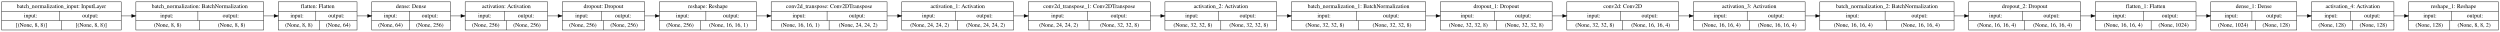
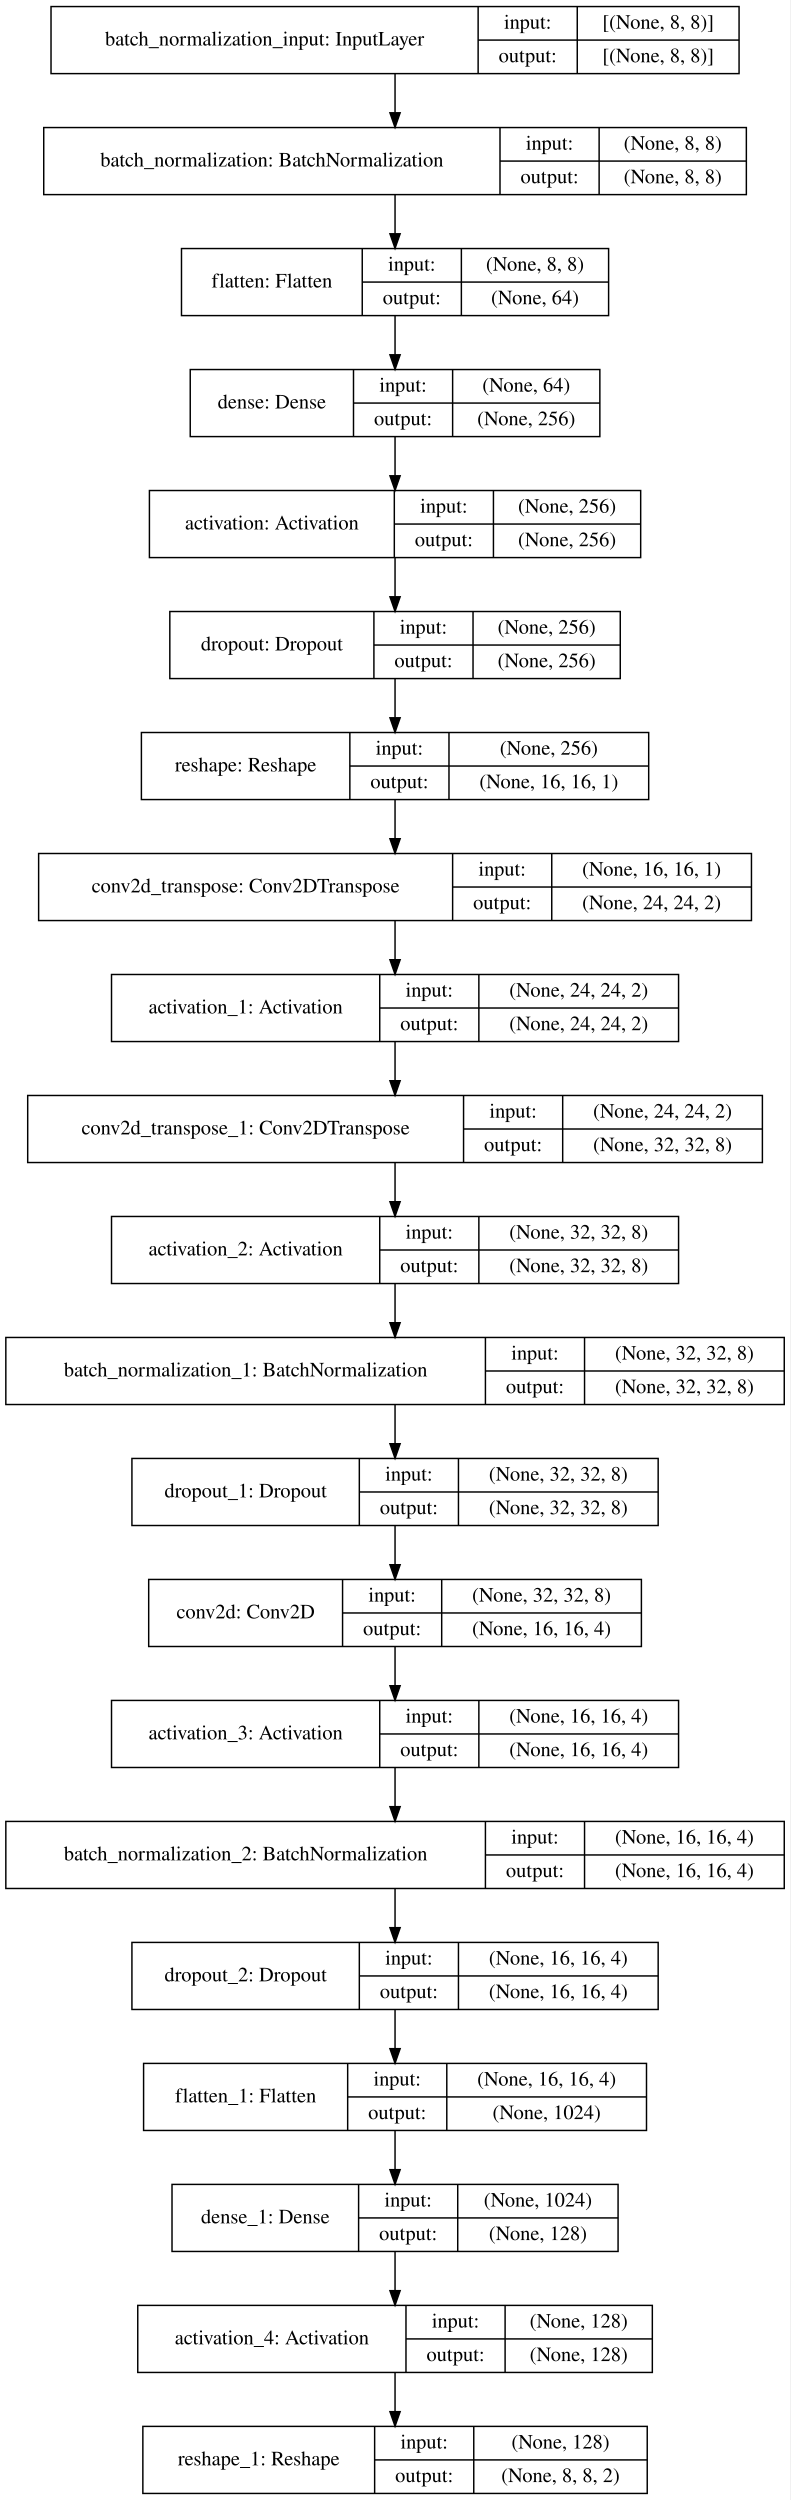
- <svg xmlns="http://www.w3.org/2000/svg" width="6127pt" height="78pt" viewBox="0.00 0.00 6127.00 78.00">
-   <g id="graph0" class="graph" transform="scale(1 1) rotate(0) translate(4 74)">
-     <polygon fill="white" stroke="transparent" points="-4,4 -4,-74 6123,-74 6123,4 -4,4" />
+ <svg xmlns="http://www.w3.org/2000/svg" width="542pt" height="1715pt" viewBox="0.00 0.00 542.00 1715.00">
+   <g id="graph0" class="graph" transform="scale(1 1) rotate(0) translate(4 1711)">
+     <polygon fill="white" stroke="transparent" points="-4,4 -4,-1711 538,-1711 538,4 -4,4" />
    <g id="node1" class="node">
-       <polygon fill="none" stroke="black" points="0,-0.5 0,-69.5 293,-69.5 293,-0.5 0,-0.5" />
-       <text text-anchor="middle" x="146.5" y="-54.3" font-family="Times,serif" font-size="14.00">batch_normalization_input: InputLayer</text>
-       <polyline fill="none" stroke="black" points="0,-46.5 293,-46.5 " />
-       <text text-anchor="middle" x="71" y="-31.3" font-family="Times,serif" font-size="14.00">input:</text>
-       <polyline fill="none" stroke="black" points="142,-23.5 142,-46.5 " />
-       <text text-anchor="middle" x="217.5" y="-31.3" font-family="Times,serif" font-size="14.00">output:</text>
-       <polyline fill="none" stroke="black" points="0,-23.5 293,-23.5 " />
-       <text text-anchor="middle" x="73" y="-8.3" font-family="Times,serif" font-size="14.00">[(None, 8, 8)]</text>
-       <polyline fill="none" stroke="black" points="146,-0.5 146,-23.5 " />
-       <text text-anchor="middle" x="219.5" y="-8.3" font-family="Times,serif" font-size="14.00">[(None, 8, 8)]</text>
+       <polygon fill="none" stroke="black" points="31,-1660.5 31,-1706.5 503,-1706.5 503,-1660.5 31,-1660.5" />
+       <text text-anchor="middle" x="177.5" y="-1679.8" font-family="Times,serif" font-size="14.00">batch_normalization_input: InputLayer</text>
+       <polyline fill="none" stroke="black" points="324,-1660.5 324,-1706.5 " />
+       <text text-anchor="middle" x="358" y="-1691.3" font-family="Times,serif" font-size="14.00">input:</text>
+       <polyline fill="none" stroke="black" points="324,-1683.5 392,-1683.5 " />
+       <text text-anchor="middle" x="358" y="-1668.3" font-family="Times,serif" font-size="14.00">output:</text>
+       <polyline fill="none" stroke="black" points="392,-1660.5 392,-1706.5 " />
+       <text text-anchor="middle" x="447.5" y="-1691.3" font-family="Times,serif" font-size="14.00">[(None, 8, 8)]</text>
+       <polyline fill="none" stroke="black" points="392,-1683.5 503,-1683.5 " />
+       <text text-anchor="middle" x="447.5" y="-1668.3" font-family="Times,serif" font-size="14.00">[(None, 8, 8)]</text>
    </g>
    <g id="node2" class="node">
-       <polygon fill="none" stroke="black" points="329,-0.5 329,-69.5 642,-69.5 642,-0.5 329,-0.5" />
-       <text text-anchor="middle" x="485.5" y="-54.3" font-family="Times,serif" font-size="14.00">batch_normalization: BatchNormalization</text>
-       <polyline fill="none" stroke="black" points="329,-46.5 642,-46.5 " />
-       <text text-anchor="middle" x="405" y="-31.3" font-family="Times,serif" font-size="14.00">input:</text>
-       <polyline fill="none" stroke="black" points="481,-23.5 481,-46.5 " />
-       <text text-anchor="middle" x="561.5" y="-31.3" font-family="Times,serif" font-size="14.00">output:</text>
-       <polyline fill="none" stroke="black" points="329,-23.5 642,-23.5 " />
-       <text text-anchor="middle" x="407" y="-8.3" font-family="Times,serif" font-size="14.00">(None, 8, 8)</text>
-       <polyline fill="none" stroke="black" points="485,-0.5 485,-23.5 " />
-       <text text-anchor="middle" x="563.5" y="-8.3" font-family="Times,serif" font-size="14.00">(None, 8, 8)</text>
+       <polygon fill="none" stroke="black" points="26,-1577.5 26,-1623.5 508,-1623.5 508,-1577.5 26,-1577.5" />
+       <text text-anchor="middle" x="182.5" y="-1596.8" font-family="Times,serif" font-size="14.00">batch_normalization: BatchNormalization</text>
+       <polyline fill="none" stroke="black" points="339,-1577.5 339,-1623.5 " />
+       <text text-anchor="middle" x="373" y="-1608.3" font-family="Times,serif" font-size="14.00">input:</text>
+       <polyline fill="none" stroke="black" points="339,-1600.5 407,-1600.5 " />
+       <text text-anchor="middle" x="373" y="-1585.3" font-family="Times,serif" font-size="14.00">output:</text>
+       <polyline fill="none" stroke="black" points="407,-1577.5 407,-1623.5 " />
+       <text text-anchor="middle" x="457.5" y="-1608.3" font-family="Times,serif" font-size="14.00">(None, 8, 8)</text>
+       <polyline fill="none" stroke="black" points="407,-1600.5 508,-1600.5 " />
+       <text text-anchor="middle" x="457.5" y="-1585.3" font-family="Times,serif" font-size="14.00">(None, 8, 8)</text>
    </g>
    <g id="edge1" class="edge">
-       <path fill="none" stroke="black" d="M293.35,-35C301.7,-35 310.12,-35 318.54,-35" />
-       <polygon fill="black" stroke="black" points="318.79,-38.5 328.79,-35 318.79,-31.5 318.79,-38.5" />
+       <path fill="none" stroke="black" d="M267,-1660.37C267,-1652.15 267,-1642.66 267,-1633.73" />
+       <polygon fill="black" stroke="black" points="270.5,-1633.61 267,-1623.61 263.5,-1633.61 270.5,-1633.61" />
    </g>
    <g id="node3" class="node">
-       <polygon fill="none" stroke="black" points="678,-0.5 678,-69.5 871,-69.5 871,-0.5 678,-0.5" />
-       <text text-anchor="middle" x="774.5" y="-54.3" font-family="Times,serif" font-size="14.00">flatten: Flatten</text>
-       <polyline fill="none" stroke="black" points="678,-46.5 871,-46.5 " />
-       <text text-anchor="middle" x="724" y="-31.3" font-family="Times,serif" font-size="14.00">input:</text>
-       <polyline fill="none" stroke="black" points="770,-23.5 770,-46.5 " />
-       <text text-anchor="middle" x="820.5" y="-31.3" font-family="Times,serif" font-size="14.00">output:</text>
-       <polyline fill="none" stroke="black" points="678,-23.5 871,-23.5 " />
-       <text text-anchor="middle" x="728.5" y="-8.3" font-family="Times,serif" font-size="14.00">(None, 8, 8)</text>
-       <polyline fill="none" stroke="black" points="779,-0.5 779,-23.5 " />
-       <text text-anchor="middle" x="825" y="-8.3" font-family="Times,serif" font-size="14.00">(None, 64)</text>
+       <polygon fill="none" stroke="black" points="120.5,-1494.5 120.5,-1540.5 413.5,-1540.5 413.5,-1494.5 120.5,-1494.5" />
+       <text text-anchor="middle" x="182.5" y="-1513.8" font-family="Times,serif" font-size="14.00">flatten: Flatten</text>
+       <polyline fill="none" stroke="black" points="244.5,-1494.5 244.5,-1540.5 " />
+       <text text-anchor="middle" x="278.5" y="-1525.3" font-family="Times,serif" font-size="14.00">input:</text>
+       <polyline fill="none" stroke="black" points="244.5,-1517.5 312.5,-1517.5 " />
+       <text text-anchor="middle" x="278.5" y="-1502.3" font-family="Times,serif" font-size="14.00">output:</text>
+       <polyline fill="none" stroke="black" points="312.5,-1494.5 312.5,-1540.5 " />
+       <text text-anchor="middle" x="363" y="-1525.3" font-family="Times,serif" font-size="14.00">(None, 8, 8)</text>
+       <polyline fill="none" stroke="black" points="312.5,-1517.5 413.5,-1517.5 " />
+       <text text-anchor="middle" x="363" y="-1502.3" font-family="Times,serif" font-size="14.00">(None, 64)</text>
    </g>
    <g id="edge2" class="edge">
-       <path fill="none" stroke="black" d="M642.18,-35C650.8,-35 659.36,-35 667.73,-35" />
-       <polygon fill="black" stroke="black" points="667.85,-38.5 677.85,-35 667.85,-31.5 667.85,-38.5" />
+       <path fill="none" stroke="black" d="M267,-1577.37C267,-1569.15 267,-1559.66 267,-1550.73" />
+       <polygon fill="black" stroke="black" points="270.5,-1550.61 267,-1540.61 263.5,-1550.61 270.5,-1550.61" />
    </g>
    <g id="node4" class="node">
-       <polygon fill="none" stroke="black" points="907,-0.5 907,-69.5 1100,-69.5 1100,-0.5 907,-0.5" />
-       <text text-anchor="middle" x="1003.5" y="-54.3" font-family="Times,serif" font-size="14.00">dense: Dense</text>
-       <polyline fill="none" stroke="black" points="907,-46.5 1100,-46.5 " />
-       <text text-anchor="middle" x="953" y="-31.3" font-family="Times,serif" font-size="14.00">input:</text>
-       <polyline fill="none" stroke="black" points="999,-23.5 999,-46.5 " />
-       <text text-anchor="middle" x="1049.5" y="-31.3" font-family="Times,serif" font-size="14.00">output:</text>
-       <polyline fill="none" stroke="black" points="907,-23.5 1100,-23.5 " />
-       <text text-anchor="middle" x="953" y="-8.3" font-family="Times,serif" font-size="14.00">(None, 64)</text>
-       <polyline fill="none" stroke="black" points="999,-0.5 999,-23.5 " />
-       <text text-anchor="middle" x="1049.5" y="-8.3" font-family="Times,serif" font-size="14.00">(None, 256)</text>
+       <polygon fill="none" stroke="black" points="126.5,-1411.5 126.5,-1457.5 407.5,-1457.5 407.5,-1411.5 126.5,-1411.5" />
+       <text text-anchor="middle" x="182.5" y="-1430.8" font-family="Times,serif" font-size="14.00">dense: Dense</text>
+       <polyline fill="none" stroke="black" points="238.5,-1411.5 238.5,-1457.5 " />
+       <text text-anchor="middle" x="272.5" y="-1442.3" font-family="Times,serif" font-size="14.00">input:</text>
+       <polyline fill="none" stroke="black" points="238.5,-1434.5 306.5,-1434.5 " />
+       <text text-anchor="middle" x="272.5" y="-1419.3" font-family="Times,serif" font-size="14.00">output:</text>
+       <polyline fill="none" stroke="black" points="306.5,-1411.5 306.5,-1457.5 " />
+       <text text-anchor="middle" x="357" y="-1442.3" font-family="Times,serif" font-size="14.00">(None, 64)</text>
+       <polyline fill="none" stroke="black" points="306.5,-1434.5 407.5,-1434.5 " />
+       <text text-anchor="middle" x="357" y="-1419.3" font-family="Times,serif" font-size="14.00">(None, 256)</text>
    </g>
    <g id="edge3" class="edge">
-       <path fill="none" stroke="black" d="M871.11,-35C879.65,-35 888.32,-35 896.93,-35" />
-       <polygon fill="black" stroke="black" points="897,-38.5 907,-35 897,-31.5 897,-38.5" />
+       <path fill="none" stroke="black" d="M267,-1494.37C267,-1486.15 267,-1476.66 267,-1467.73" />
+       <polygon fill="black" stroke="black" points="270.5,-1467.61 267,-1457.61 263.5,-1467.61 270.5,-1467.61" />
    </g>
    <g id="node5" class="node">
-       <polygon fill="none" stroke="black" points="1136,-0.5 1136,-69.5 1338,-69.5 1338,-0.5 1136,-0.5" />
-       <text text-anchor="middle" x="1237" y="-54.3" font-family="Times,serif" font-size="14.00">activation: Activation</text>
-       <polyline fill="none" stroke="black" points="1136,-46.5 1338,-46.5 " />
-       <text text-anchor="middle" x="1184" y="-31.3" font-family="Times,serif" font-size="14.00">input:</text>
-       <polyline fill="none" stroke="black" points="1232,-23.5 1232,-46.5 " />
-       <text text-anchor="middle" x="1285" y="-31.3" font-family="Times,serif" font-size="14.00">output:</text>
-       <polyline fill="none" stroke="black" points="1136,-23.5 1338,-23.5 " />
-       <text text-anchor="middle" x="1186.5" y="-8.3" font-family="Times,serif" font-size="14.00">(None, 256)</text>
-       <polyline fill="none" stroke="black" points="1237,-0.5 1237,-23.5 " />
-       <text text-anchor="middle" x="1287.5" y="-8.3" font-family="Times,serif" font-size="14.00">(None, 256)</text>
+       <polygon fill="none" stroke="black" points="98.5,-1328.5 98.5,-1374.5 435.5,-1374.5 435.5,-1328.5 98.5,-1328.5" />
+       <text text-anchor="middle" x="182.5" y="-1347.8" font-family="Times,serif" font-size="14.00">activation: Activation</text>
+       <polyline fill="none" stroke="black" points="266.5,-1328.5 266.5,-1374.5 " />
+       <text text-anchor="middle" x="300.5" y="-1359.3" font-family="Times,serif" font-size="14.00">input:</text>
+       <polyline fill="none" stroke="black" points="266.5,-1351.5 334.5,-1351.5 " />
+       <text text-anchor="middle" x="300.5" y="-1336.3" font-family="Times,serif" font-size="14.00">output:</text>
+       <polyline fill="none" stroke="black" points="334.5,-1328.5 334.5,-1374.5 " />
+       <text text-anchor="middle" x="385" y="-1359.3" font-family="Times,serif" font-size="14.00">(None, 256)</text>
+       <polyline fill="none" stroke="black" points="334.5,-1351.5 435.5,-1351.5 " />
+       <text text-anchor="middle" x="385" y="-1336.3" font-family="Times,serif" font-size="14.00">(None, 256)</text>
    </g>
    <g id="edge4" class="edge">
-       <path fill="none" stroke="black" d="M1100.33,-35C1108.64,-35 1117.1,-35 1125.51,-35" />
-       <polygon fill="black" stroke="black" points="1125.75,-38.5 1135.75,-35 1125.75,-31.5 1125.75,-38.5" />
+       <path fill="none" stroke="black" d="M267,-1411.37C267,-1403.15 267,-1393.66 267,-1384.73" />
+       <polygon fill="black" stroke="black" points="270.5,-1384.61 267,-1374.61 263.5,-1384.61 270.5,-1384.61" />
    </g>
    <g id="node6" class="node">
-       <polygon fill="none" stroke="black" points="1374,-0.5 1374,-69.5 1576,-69.5 1576,-0.5 1374,-0.5" />
-       <text text-anchor="middle" x="1475" y="-54.3" font-family="Times,serif" font-size="14.00">dropout: Dropout</text>
-       <polyline fill="none" stroke="black" points="1374,-46.5 1576,-46.5 " />
-       <text text-anchor="middle" x="1422" y="-31.3" font-family="Times,serif" font-size="14.00">input:</text>
-       <polyline fill="none" stroke="black" points="1470,-23.5 1470,-46.5 " />
-       <text text-anchor="middle" x="1523" y="-31.3" font-family="Times,serif" font-size="14.00">output:</text>
-       <polyline fill="none" stroke="black" points="1374,-23.5 1576,-23.5 " />
-       <text text-anchor="middle" x="1424.5" y="-8.3" font-family="Times,serif" font-size="14.00">(None, 256)</text>
-       <polyline fill="none" stroke="black" points="1475,-0.5 1475,-23.5 " />
-       <text text-anchor="middle" x="1525.5" y="-8.3" font-family="Times,serif" font-size="14.00">(None, 256)</text>
+       <polygon fill="none" stroke="black" points="112.5,-1245.5 112.5,-1291.5 421.5,-1291.5 421.5,-1245.5 112.5,-1245.5" />
+       <text text-anchor="middle" x="182.5" y="-1264.8" font-family="Times,serif" font-size="14.00">dropout: Dropout</text>
+       <polyline fill="none" stroke="black" points="252.5,-1245.5 252.5,-1291.5 " />
+       <text text-anchor="middle" x="286.5" y="-1276.3" font-family="Times,serif" font-size="14.00">input:</text>
+       <polyline fill="none" stroke="black" points="252.5,-1268.5 320.5,-1268.5 " />
+       <text text-anchor="middle" x="286.5" y="-1253.3" font-family="Times,serif" font-size="14.00">output:</text>
+       <polyline fill="none" stroke="black" points="320.5,-1245.5 320.5,-1291.5 " />
+       <text text-anchor="middle" x="371" y="-1276.3" font-family="Times,serif" font-size="14.00">(None, 256)</text>
+       <polyline fill="none" stroke="black" points="320.5,-1268.5 421.5,-1268.5 " />
+       <text text-anchor="middle" x="371" y="-1253.3" font-family="Times,serif" font-size="14.00">(None, 256)</text>
    </g>
    <g id="edge5" class="edge">
-       <path fill="none" stroke="black" d="M1338.09,-35C1346.57,-35 1355.19,-35 1363.75,-35" />
-       <polygon fill="black" stroke="black" points="1363.76,-38.5 1373.76,-35 1363.76,-31.5 1363.76,-38.5" />
+       <path fill="none" stroke="black" d="M267,-1328.37C267,-1320.15 267,-1310.66 267,-1301.73" />
+       <polygon fill="black" stroke="black" points="270.5,-1301.61 267,-1291.61 263.5,-1301.61 270.5,-1301.61" />
    </g>
    <g id="node7" class="node">
-       <polygon fill="none" stroke="black" points="1612,-0.5 1612,-69.5 1850,-69.5 1850,-0.5 1612,-0.5" />
-       <text text-anchor="middle" x="1731" y="-54.3" font-family="Times,serif" font-size="14.00">reshape: Reshape</text>
-       <polyline fill="none" stroke="black" points="1612,-46.5 1850,-46.5 " />
-       <text text-anchor="middle" x="1669" y="-31.3" font-family="Times,serif" font-size="14.00">input:</text>
-       <polyline fill="none" stroke="black" points="1726,-23.5 1726,-46.5 " />
-       <text text-anchor="middle" x="1788" y="-31.3" font-family="Times,serif" font-size="14.00">output:</text>
-       <polyline fill="none" stroke="black" points="1612,-23.5 1850,-23.5 " />
-       <text text-anchor="middle" x="1662.5" y="-8.3" font-family="Times,serif" font-size="14.00">(None, 256)</text>
-       <polyline fill="none" stroke="black" points="1713,-0.5 1713,-23.5 " />
-       <text text-anchor="middle" x="1781.5" y="-8.3" font-family="Times,serif" font-size="14.00">(None, 16, 16, 1)</text>
+       <polygon fill="none" stroke="black" points="93,-1162.5 93,-1208.5 441,-1208.5 441,-1162.5 93,-1162.5" />
+       <text text-anchor="middle" x="164.5" y="-1181.8" font-family="Times,serif" font-size="14.00">reshape: Reshape</text>
+       <polyline fill="none" stroke="black" points="236,-1162.5 236,-1208.5 " />
+       <text text-anchor="middle" x="270" y="-1193.3" font-family="Times,serif" font-size="14.00">input:</text>
+       <polyline fill="none" stroke="black" points="236,-1185.5 304,-1185.5 " />
+       <text text-anchor="middle" x="270" y="-1170.3" font-family="Times,serif" font-size="14.00">output:</text>
+       <polyline fill="none" stroke="black" points="304,-1162.5 304,-1208.5 " />
+       <text text-anchor="middle" x="372.5" y="-1193.3" font-family="Times,serif" font-size="14.00">(None, 256)</text>
+       <polyline fill="none" stroke="black" points="304,-1185.5 441,-1185.5 " />
+       <text text-anchor="middle" x="372.5" y="-1170.3" font-family="Times,serif" font-size="14.00">(None, 16, 16, 1)</text>
    </g>
    <g id="edge6" class="edge">
-       <path fill="none" stroke="black" d="M1576.02,-35C1584.5,-35 1593.15,-35 1601.81,-35" />
-       <polygon fill="black" stroke="black" points="1601.97,-38.5 1611.97,-35 1601.97,-31.5 1601.97,-38.5" />
+       <path fill="none" stroke="black" d="M267,-1245.37C267,-1237.15 267,-1227.66 267,-1218.73" />
+       <polygon fill="black" stroke="black" points="270.5,-1218.61 267,-1208.61 263.5,-1218.61 270.5,-1218.61" />
    </g>
    <g id="node8" class="node">
-       <polygon fill="none" stroke="black" points="1886,-0.5 1886,-69.5 2170,-69.5 2170,-0.5 1886,-0.5" />
-       <text text-anchor="middle" x="2028" y="-54.3" font-family="Times,serif" font-size="14.00">conv2d_transpose: Conv2DTranspose</text>
-       <polyline fill="none" stroke="black" points="1886,-46.5 2170,-46.5 " />
-       <text text-anchor="middle" x="1954.5" y="-31.3" font-family="Times,serif" font-size="14.00">input:</text>
-       <polyline fill="none" stroke="black" points="2023,-23.5 2023,-46.5 " />
-       <text text-anchor="middle" x="2096.5" y="-31.3" font-family="Times,serif" font-size="14.00">output:</text>
-       <polyline fill="none" stroke="black" points="1886,-23.5 2170,-23.5 " />
-       <text text-anchor="middle" x="1957" y="-8.3" font-family="Times,serif" font-size="14.00">(None, 16, 16, 1)</text>
-       <polyline fill="none" stroke="black" points="2028,-0.5 2028,-23.5 " />
-       <text text-anchor="middle" x="2099" y="-8.3" font-family="Times,serif" font-size="14.00">(None, 24, 24, 2)</text>
+       <polygon fill="none" stroke="black" points="22.5,-1079.5 22.5,-1125.5 511.5,-1125.5 511.5,-1079.5 22.5,-1079.5" />
+       <text text-anchor="middle" x="164.5" y="-1098.8" font-family="Times,serif" font-size="14.00">conv2d_transpose: Conv2DTranspose</text>
+       <polyline fill="none" stroke="black" points="306.5,-1079.5 306.5,-1125.5 " />
+       <text text-anchor="middle" x="340.5" y="-1110.3" font-family="Times,serif" font-size="14.00">input:</text>
+       <polyline fill="none" stroke="black" points="306.5,-1102.5 374.5,-1102.5 " />
+       <text text-anchor="middle" x="340.5" y="-1087.3" font-family="Times,serif" font-size="14.00">output:</text>
+       <polyline fill="none" stroke="black" points="374.5,-1079.5 374.5,-1125.5 " />
+       <text text-anchor="middle" x="443" y="-1110.3" font-family="Times,serif" font-size="14.00">(None, 16, 16, 1)</text>
+       <polyline fill="none" stroke="black" points="374.5,-1102.5 511.5,-1102.5 " />
+       <text text-anchor="middle" x="443" y="-1087.3" font-family="Times,serif" font-size="14.00">(None, 24, 24, 2)</text>
    </g>
    <g id="edge7" class="edge">
-       <path fill="none" stroke="black" d="M1850.29,-35C1858.7,-35 1867.24,-35 1875.8,-35" />
-       <polygon fill="black" stroke="black" points="1875.85,-38.5 1885.85,-35 1875.85,-31.5 1875.85,-38.5" />
+       <path fill="none" stroke="black" d="M267,-1162.37C267,-1154.15 267,-1144.66 267,-1135.73" />
+       <polygon fill="black" stroke="black" points="270.5,-1135.61 267,-1125.61 263.5,-1135.61 270.5,-1135.61" />
    </g>
    <g id="node9" class="node">
-       <polygon fill="none" stroke="black" points="2206,-0.5 2206,-69.5 2480,-69.5 2480,-0.5 2206,-0.5" />
-       <text text-anchor="middle" x="2343" y="-54.3" font-family="Times,serif" font-size="14.00">activation_1: Activation</text>
-       <polyline fill="none" stroke="black" points="2206,-46.5 2480,-46.5 " />
-       <text text-anchor="middle" x="2272" y="-31.3" font-family="Times,serif" font-size="14.00">input:</text>
-       <polyline fill="none" stroke="black" points="2338,-23.5 2338,-46.5 " />
-       <text text-anchor="middle" x="2409" y="-31.3" font-family="Times,serif" font-size="14.00">output:</text>
-       <polyline fill="none" stroke="black" points="2206,-23.5 2480,-23.5 " />
-       <text text-anchor="middle" x="2274.5" y="-8.3" font-family="Times,serif" font-size="14.00">(None, 24, 24, 2)</text>
-       <polyline fill="none" stroke="black" points="2343,-0.5 2343,-23.5 " />
-       <text text-anchor="middle" x="2411.5" y="-8.3" font-family="Times,serif" font-size="14.00">(None, 24, 24, 2)</text>
+       <polygon fill="none" stroke="black" points="72.5,-996.5 72.5,-1042.5 461.5,-1042.5 461.5,-996.5 72.5,-996.5" />
+       <text text-anchor="middle" x="164.5" y="-1015.8" font-family="Times,serif" font-size="14.00">activation_1: Activation</text>
+       <polyline fill="none" stroke="black" points="256.5,-996.5 256.5,-1042.5 " />
+       <text text-anchor="middle" x="290.5" y="-1027.3" font-family="Times,serif" font-size="14.00">input:</text>
+       <polyline fill="none" stroke="black" points="256.5,-1019.5 324.5,-1019.5 " />
+       <text text-anchor="middle" x="290.5" y="-1004.3" font-family="Times,serif" font-size="14.00">output:</text>
+       <polyline fill="none" stroke="black" points="324.5,-996.5 324.5,-1042.5 " />
+       <text text-anchor="middle" x="393" y="-1027.3" font-family="Times,serif" font-size="14.00">(None, 24, 24, 2)</text>
+       <polyline fill="none" stroke="black" points="324.5,-1019.5 461.5,-1019.5 " />
+       <text text-anchor="middle" x="393" y="-1004.3" font-family="Times,serif" font-size="14.00">(None, 24, 24, 2)</text>
    </g>
    <g id="edge8" class="edge">
-       <path fill="none" stroke="black" d="M2170.39,-35C2178.8,-35 2187.27,-35 2195.69,-35" />
-       <polygon fill="black" stroke="black" points="2195.95,-38.5 2205.95,-35 2195.94,-31.5 2195.95,-38.5" />
+       <path fill="none" stroke="black" d="M267,-1079.37C267,-1071.15 267,-1061.66 267,-1052.73" />
+       <polygon fill="black" stroke="black" points="270.5,-1052.61 267,-1042.61 263.5,-1052.61 270.5,-1052.61" />
    </g>
    <g id="node10" class="node">
-       <polygon fill="none" stroke="black" points="2516,-0.5 2516,-69.5 2815,-69.5 2815,-0.5 2516,-0.5" />
-       <text text-anchor="middle" x="2665.5" y="-54.3" font-family="Times,serif" font-size="14.00">conv2d_transpose_1: Conv2DTranspose</text>
-       <polyline fill="none" stroke="black" points="2516,-46.5 2815,-46.5 " />
-       <text text-anchor="middle" x="2588.5" y="-31.3" font-family="Times,serif" font-size="14.00">input:</text>
-       <polyline fill="none" stroke="black" points="2661,-23.5 2661,-46.5 " />
-       <text text-anchor="middle" x="2738" y="-31.3" font-family="Times,serif" font-size="14.00">output:</text>
-       <polyline fill="none" stroke="black" points="2516,-23.5 2815,-23.5 " />
-       <text text-anchor="middle" x="2590.5" y="-8.3" font-family="Times,serif" font-size="14.00">(None, 24, 24, 2)</text>
-       <polyline fill="none" stroke="black" points="2665,-0.5 2665,-23.5 " />
-       <text text-anchor="middle" x="2740" y="-8.3" font-family="Times,serif" font-size="14.00">(None, 32, 32, 8)</text>
+       <polygon fill="none" stroke="black" points="15,-913.5 15,-959.5 519,-959.5 519,-913.5 15,-913.5" />
+       <text text-anchor="middle" x="164.5" y="-932.8" font-family="Times,serif" font-size="14.00">conv2d_transpose_1: Conv2DTranspose</text>
+       <polyline fill="none" stroke="black" points="314,-913.5 314,-959.5 " />
+       <text text-anchor="middle" x="348" y="-944.3" font-family="Times,serif" font-size="14.00">input:</text>
+       <polyline fill="none" stroke="black" points="314,-936.5 382,-936.5 " />
+       <text text-anchor="middle" x="348" y="-921.3" font-family="Times,serif" font-size="14.00">output:</text>
+       <polyline fill="none" stroke="black" points="382,-913.5 382,-959.5 " />
+       <text text-anchor="middle" x="450.5" y="-944.3" font-family="Times,serif" font-size="14.00">(None, 24, 24, 2)</text>
+       <polyline fill="none" stroke="black" points="382,-936.5 519,-936.5 " />
+       <text text-anchor="middle" x="450.5" y="-921.3" font-family="Times,serif" font-size="14.00">(None, 32, 32, 8)</text>
    </g>
    <g id="edge9" class="edge">
-       <path fill="none" stroke="black" d="M2480.39,-35C2488.84,-35 2497.38,-35 2505.91,-35" />
-       <polygon fill="black" stroke="black" points="2505.92,-38.5 2515.92,-35 2505.92,-31.5 2505.92,-38.5" />
+       <path fill="none" stroke="black" d="M267,-996.37C267,-988.15 267,-978.66 267,-969.73" />
+       <polygon fill="black" stroke="black" points="270.5,-969.61 267,-959.61 263.5,-969.61 270.5,-969.61" />
    </g>
    <g id="node11" class="node">
-       <polygon fill="none" stroke="black" points="2851,-0.5 2851,-69.5 3125,-69.5 3125,-0.5 2851,-0.5" />
-       <text text-anchor="middle" x="2988" y="-54.3" font-family="Times,serif" font-size="14.00">activation_2: Activation</text>
-       <polyline fill="none" stroke="black" points="2851,-46.5 3125,-46.5 " />
-       <text text-anchor="middle" x="2917" y="-31.3" font-family="Times,serif" font-size="14.00">input:</text>
-       <polyline fill="none" stroke="black" points="2983,-23.5 2983,-46.5 " />
-       <text text-anchor="middle" x="3054" y="-31.3" font-family="Times,serif" font-size="14.00">output:</text>
-       <polyline fill="none" stroke="black" points="2851,-23.5 3125,-23.5 " />
-       <text text-anchor="middle" x="2919.5" y="-8.3" font-family="Times,serif" font-size="14.00">(None, 32, 32, 8)</text>
-       <polyline fill="none" stroke="black" points="2988,-0.5 2988,-23.5 " />
-       <text text-anchor="middle" x="3056.5" y="-8.3" font-family="Times,serif" font-size="14.00">(None, 32, 32, 8)</text>
+       <polygon fill="none" stroke="black" points="72.5,-830.5 72.5,-876.5 461.5,-876.5 461.5,-830.5 72.5,-830.5" />
+       <text text-anchor="middle" x="164.5" y="-849.8" font-family="Times,serif" font-size="14.00">activation_2: Activation</text>
+       <polyline fill="none" stroke="black" points="256.5,-830.5 256.5,-876.5 " />
+       <text text-anchor="middle" x="290.5" y="-861.3" font-family="Times,serif" font-size="14.00">input:</text>
+       <polyline fill="none" stroke="black" points="256.5,-853.5 324.5,-853.5 " />
+       <text text-anchor="middle" x="290.5" y="-838.3" font-family="Times,serif" font-size="14.00">output:</text>
+       <polyline fill="none" stroke="black" points="324.5,-830.5 324.5,-876.5 " />
+       <text text-anchor="middle" x="393" y="-861.3" font-family="Times,serif" font-size="14.00">(None, 32, 32, 8)</text>
+       <polyline fill="none" stroke="black" points="324.5,-853.5 461.5,-853.5 " />
+       <text text-anchor="middle" x="393" y="-838.3" font-family="Times,serif" font-size="14.00">(None, 32, 32, 8)</text>
    </g>
    <g id="edge10" class="edge">
-       <path fill="none" stroke="black" d="M2815.02,-35C2823.61,-35 2832.25,-35 2840.83,-35" />
-       <polygon fill="black" stroke="black" points="2840.88,-38.5 2850.88,-35 2840.88,-31.5 2840.88,-38.5" />
+       <path fill="none" stroke="black" d="M267,-913.37C267,-905.15 267,-895.66 267,-886.73" />
+       <polygon fill="black" stroke="black" points="270.5,-886.61 267,-876.61 263.5,-886.61 270.5,-886.61" />
    </g>
    <g id="node12" class="node">
-       <polygon fill="none" stroke="black" points="3161,-0.5 3161,-69.5 3490,-69.5 3490,-0.5 3161,-0.5" />
-       <text text-anchor="middle" x="3325.5" y="-54.3" font-family="Times,serif" font-size="14.00">batch_normalization_1: BatchNormalization</text>
-       <polyline fill="none" stroke="black" points="3161,-46.5 3490,-46.5 " />
-       <text text-anchor="middle" x="3241" y="-31.3" font-family="Times,serif" font-size="14.00">input:</text>
-       <polyline fill="none" stroke="black" points="3321,-23.5 3321,-46.5 " />
-       <text text-anchor="middle" x="3405.5" y="-31.3" font-family="Times,serif" font-size="14.00">output:</text>
-       <polyline fill="none" stroke="black" points="3161,-23.5 3490,-23.5 " />
-       <text text-anchor="middle" x="3243" y="-8.3" font-family="Times,serif" font-size="14.00">(None, 32, 32, 8)</text>
-       <polyline fill="none" stroke="black" points="3325,-0.5 3325,-23.5 " />
-       <text text-anchor="middle" x="3407.5" y="-8.3" font-family="Times,serif" font-size="14.00">(None, 32, 32, 8)</text>
+       <polygon fill="none" stroke="black" points="0,-747.5 0,-793.5 534,-793.5 534,-747.5 0,-747.5" />
+       <text text-anchor="middle" x="164.5" y="-766.8" font-family="Times,serif" font-size="14.00">batch_normalization_1: BatchNormalization</text>
+       <polyline fill="none" stroke="black" points="329,-747.5 329,-793.5 " />
+       <text text-anchor="middle" x="363" y="-778.3" font-family="Times,serif" font-size="14.00">input:</text>
+       <polyline fill="none" stroke="black" points="329,-770.5 397,-770.5 " />
+       <text text-anchor="middle" x="363" y="-755.3" font-family="Times,serif" font-size="14.00">output:</text>
+       <polyline fill="none" stroke="black" points="397,-747.5 397,-793.5 " />
+       <text text-anchor="middle" x="465.5" y="-778.3" font-family="Times,serif" font-size="14.00">(None, 32, 32, 8)</text>
+       <polyline fill="none" stroke="black" points="397,-770.5 534,-770.5 " />
+       <text text-anchor="middle" x="465.5" y="-755.3" font-family="Times,serif" font-size="14.00">(None, 32, 32, 8)</text>
    </g>
    <g id="edge11" class="edge">
-       <path fill="none" stroke="black" d="M3125.46,-35C3133.87,-35 3142.39,-35 3150.93,-35" />
-       <polygon fill="black" stroke="black" points="3150.96,-38.5 3160.96,-35 3150.96,-31.5 3150.96,-38.5" />
+       <path fill="none" stroke="black" d="M267,-830.37C267,-822.15 267,-812.66 267,-803.73" />
+       <polygon fill="black" stroke="black" points="270.5,-803.61 267,-793.61 263.5,-803.61 270.5,-803.61" />
    </g>
    <g id="node13" class="node">
-       <polygon fill="none" stroke="black" points="3526,-0.5 3526,-69.5 3800,-69.5 3800,-0.5 3526,-0.5" />
-       <text text-anchor="middle" x="3663" y="-54.3" font-family="Times,serif" font-size="14.00">dropout_1: Dropout</text>
-       <polyline fill="none" stroke="black" points="3526,-46.5 3800,-46.5 " />
-       <text text-anchor="middle" x="3592" y="-31.3" font-family="Times,serif" font-size="14.00">input:</text>
-       <polyline fill="none" stroke="black" points="3658,-23.5 3658,-46.5 " />
-       <text text-anchor="middle" x="3729" y="-31.3" font-family="Times,serif" font-size="14.00">output:</text>
-       <polyline fill="none" stroke="black" points="3526,-23.5 3800,-23.5 " />
-       <text text-anchor="middle" x="3594.5" y="-8.3" font-family="Times,serif" font-size="14.00">(None, 32, 32, 8)</text>
-       <polyline fill="none" stroke="black" points="3663,-0.5 3663,-23.5 " />
-       <text text-anchor="middle" x="3731.5" y="-8.3" font-family="Times,serif" font-size="14.00">(None, 32, 32, 8)</text>
+       <polygon fill="none" stroke="black" points="86.5,-664.5 86.5,-710.5 447.5,-710.5 447.5,-664.5 86.5,-664.5" />
+       <text text-anchor="middle" x="164.5" y="-683.8" font-family="Times,serif" font-size="14.00">dropout_1: Dropout</text>
+       <polyline fill="none" stroke="black" points="242.5,-664.5 242.5,-710.5 " />
+       <text text-anchor="middle" x="276.5" y="-695.3" font-family="Times,serif" font-size="14.00">input:</text>
+       <polyline fill="none" stroke="black" points="242.5,-687.5 310.5,-687.5 " />
+       <text text-anchor="middle" x="276.5" y="-672.3" font-family="Times,serif" font-size="14.00">output:</text>
+       <polyline fill="none" stroke="black" points="310.5,-664.5 310.5,-710.5 " />
+       <text text-anchor="middle" x="379" y="-695.3" font-family="Times,serif" font-size="14.00">(None, 32, 32, 8)</text>
+       <polyline fill="none" stroke="black" points="310.5,-687.5 447.5,-687.5 " />
+       <text text-anchor="middle" x="379" y="-672.3" font-family="Times,serif" font-size="14.00">(None, 32, 32, 8)</text>
    </g>
    <g id="edge12" class="edge">
-       <path fill="none" stroke="black" d="M3490.32,-35C3498.71,-35 3507.12,-35 3515.46,-35" />
-       <polygon fill="black" stroke="black" points="3515.59,-38.5 3525.59,-35 3515.59,-31.5 3515.59,-38.5" />
+       <path fill="none" stroke="black" d="M267,-747.37C267,-739.15 267,-729.66 267,-720.73" />
+       <polygon fill="black" stroke="black" points="270.5,-720.61 267,-710.61 263.5,-720.61 270.5,-720.61" />
    </g>
    <g id="node14" class="node">
-       <polygon fill="none" stroke="black" points="3836,-0.5 3836,-69.5 4110,-69.5 4110,-0.5 3836,-0.5" />
-       <text text-anchor="middle" x="3973" y="-54.3" font-family="Times,serif" font-size="14.00">conv2d: Conv2D</text>
-       <polyline fill="none" stroke="black" points="3836,-46.5 4110,-46.5 " />
-       <text text-anchor="middle" x="3902" y="-31.3" font-family="Times,serif" font-size="14.00">input:</text>
-       <polyline fill="none" stroke="black" points="3968,-23.5 3968,-46.5 " />
-       <text text-anchor="middle" x="4039" y="-31.3" font-family="Times,serif" font-size="14.00">output:</text>
-       <polyline fill="none" stroke="black" points="3836,-23.5 4110,-23.5 " />
-       <text text-anchor="middle" x="3904.5" y="-8.3" font-family="Times,serif" font-size="14.00">(None, 32, 32, 8)</text>
-       <polyline fill="none" stroke="black" points="3973,-0.5 3973,-23.5 " />
-       <text text-anchor="middle" x="4041.5" y="-8.3" font-family="Times,serif" font-size="14.00">(None, 16, 16, 4)</text>
+       <polygon fill="none" stroke="black" points="98,-581.5 98,-627.5 436,-627.5 436,-581.5 98,-581.5" />
+       <text text-anchor="middle" x="164.5" y="-600.8" font-family="Times,serif" font-size="14.00">conv2d: Conv2D</text>
+       <polyline fill="none" stroke="black" points="231,-581.5 231,-627.5 " />
+       <text text-anchor="middle" x="265" y="-612.3" font-family="Times,serif" font-size="14.00">input:</text>
+       <polyline fill="none" stroke="black" points="231,-604.5 299,-604.5 " />
+       <text text-anchor="middle" x="265" y="-589.3" font-family="Times,serif" font-size="14.00">output:</text>
+       <polyline fill="none" stroke="black" points="299,-581.5 299,-627.5 " />
+       <text text-anchor="middle" x="367.5" y="-612.3" font-family="Times,serif" font-size="14.00">(None, 32, 32, 8)</text>
+       <polyline fill="none" stroke="black" points="299,-604.5 436,-604.5 " />
+       <text text-anchor="middle" x="367.5" y="-589.3" font-family="Times,serif" font-size="14.00">(None, 16, 16, 4)</text>
    </g>
    <g id="edge13" class="edge">
-       <path fill="none" stroke="black" d="M3800.44,-35C3808.79,-35 3817.21,-35 3825.6,-35" />
-       <polygon fill="black" stroke="black" points="3825.81,-38.5 3835.81,-35 3825.81,-31.5 3825.81,-38.5" />
+       <path fill="none" stroke="black" d="M267,-664.37C267,-656.15 267,-646.66 267,-637.73" />
+       <polygon fill="black" stroke="black" points="270.5,-637.61 267,-627.61 263.5,-637.61 270.5,-637.61" />
    </g>
    <g id="node15" class="node">
-       <polygon fill="none" stroke="black" points="4146,-0.5 4146,-69.5 4420,-69.5 4420,-0.5 4146,-0.5" />
-       <text text-anchor="middle" x="4283" y="-54.3" font-family="Times,serif" font-size="14.00">activation_3: Activation</text>
-       <polyline fill="none" stroke="black" points="4146,-46.5 4420,-46.5 " />
-       <text text-anchor="middle" x="4212" y="-31.3" font-family="Times,serif" font-size="14.00">input:</text>
-       <polyline fill="none" stroke="black" points="4278,-23.5 4278,-46.5 " />
-       <text text-anchor="middle" x="4349" y="-31.3" font-family="Times,serif" font-size="14.00">output:</text>
-       <polyline fill="none" stroke="black" points="4146,-23.5 4420,-23.5 " />
-       <text text-anchor="middle" x="4214.5" y="-8.3" font-family="Times,serif" font-size="14.00">(None, 16, 16, 4)</text>
-       <polyline fill="none" stroke="black" points="4283,-0.5 4283,-23.5 " />
-       <text text-anchor="middle" x="4351.5" y="-8.3" font-family="Times,serif" font-size="14.00">(None, 16, 16, 4)</text>
+       <polygon fill="none" stroke="black" points="72.5,-498.5 72.5,-544.5 461.5,-544.5 461.5,-498.5 72.5,-498.5" />
+       <text text-anchor="middle" x="164.5" y="-517.8" font-family="Times,serif" font-size="14.00">activation_3: Activation</text>
+       <polyline fill="none" stroke="black" points="256.5,-498.5 256.5,-544.5 " />
+       <text text-anchor="middle" x="290.5" y="-529.3" font-family="Times,serif" font-size="14.00">input:</text>
+       <polyline fill="none" stroke="black" points="256.5,-521.5 324.5,-521.5 " />
+       <text text-anchor="middle" x="290.5" y="-506.3" font-family="Times,serif" font-size="14.00">output:</text>
+       <polyline fill="none" stroke="black" points="324.5,-498.5 324.5,-544.5 " />
+       <text text-anchor="middle" x="393" y="-529.3" font-family="Times,serif" font-size="14.00">(None, 16, 16, 4)</text>
+       <polyline fill="none" stroke="black" points="324.5,-521.5 461.5,-521.5 " />
+       <text text-anchor="middle" x="393" y="-506.3" font-family="Times,serif" font-size="14.00">(None, 16, 16, 4)</text>
    </g>
    <g id="edge14" class="edge">
-       <path fill="none" stroke="black" d="M4110.44,-35C4118.79,-35 4127.21,-35 4135.6,-35" />
-       <polygon fill="black" stroke="black" points="4135.81,-38.5 4145.81,-35 4135.81,-31.5 4135.81,-38.5" />
+       <path fill="none" stroke="black" d="M267,-581.37C267,-573.15 267,-563.66 267,-554.73" />
+       <polygon fill="black" stroke="black" points="270.5,-554.61 267,-544.61 263.5,-554.61 270.5,-554.61" />
    </g>
    <g id="node16" class="node">
-       <polygon fill="none" stroke="black" points="4456,-0.5 4456,-69.5 4785,-69.5 4785,-0.5 4456,-0.5" />
-       <text text-anchor="middle" x="4620.5" y="-54.3" font-family="Times,serif" font-size="14.00">batch_normalization_2: BatchNormalization</text>
-       <polyline fill="none" stroke="black" points="4456,-46.5 4785,-46.5 " />
-       <text text-anchor="middle" x="4536" y="-31.3" font-family="Times,serif" font-size="14.00">input:</text>
-       <polyline fill="none" stroke="black" points="4616,-23.5 4616,-46.5 " />
-       <text text-anchor="middle" x="4700.5" y="-31.3" font-family="Times,serif" font-size="14.00">output:</text>
-       <polyline fill="none" stroke="black" points="4456,-23.5 4785,-23.5 " />
-       <text text-anchor="middle" x="4538" y="-8.3" font-family="Times,serif" font-size="14.00">(None, 16, 16, 4)</text>
-       <polyline fill="none" stroke="black" points="4620,-0.5 4620,-23.5 " />
-       <text text-anchor="middle" x="4702.5" y="-8.3" font-family="Times,serif" font-size="14.00">(None, 16, 16, 4)</text>
+       <polygon fill="none" stroke="black" points="0,-415.5 0,-461.5 534,-461.5 534,-415.5 0,-415.5" />
+       <text text-anchor="middle" x="164.5" y="-434.8" font-family="Times,serif" font-size="14.00">batch_normalization_2: BatchNormalization</text>
+       <polyline fill="none" stroke="black" points="329,-415.5 329,-461.5 " />
+       <text text-anchor="middle" x="363" y="-446.3" font-family="Times,serif" font-size="14.00">input:</text>
+       <polyline fill="none" stroke="black" points="329,-438.5 397,-438.5 " />
+       <text text-anchor="middle" x="363" y="-423.3" font-family="Times,serif" font-size="14.00">output:</text>
+       <polyline fill="none" stroke="black" points="397,-415.5 397,-461.5 " />
+       <text text-anchor="middle" x="465.5" y="-446.3" font-family="Times,serif" font-size="14.00">(None, 16, 16, 4)</text>
+       <polyline fill="none" stroke="black" points="397,-438.5 534,-438.5 " />
+       <text text-anchor="middle" x="465.5" y="-423.3" font-family="Times,serif" font-size="14.00">(None, 16, 16, 4)</text>
    </g>
    <g id="edge15" class="edge">
-       <path fill="none" stroke="black" d="M4420.46,-35C4428.87,-35 4437.39,-35 4445.93,-35" />
-       <polygon fill="black" stroke="black" points="4445.96,-38.5 4455.96,-35 4445.96,-31.5 4445.96,-38.5" />
+       <path fill="none" stroke="black" d="M267,-498.37C267,-490.15 267,-480.66 267,-471.73" />
+       <polygon fill="black" stroke="black" points="270.5,-471.61 267,-461.61 263.5,-471.61 270.5,-471.61" />
    </g>
    <g id="node17" class="node">
-       <polygon fill="none" stroke="black" points="4821,-0.5 4821,-69.5 5095,-69.5 5095,-0.5 4821,-0.5" />
-       <text text-anchor="middle" x="4958" y="-54.3" font-family="Times,serif" font-size="14.00">dropout_2: Dropout</text>
-       <polyline fill="none" stroke="black" points="4821,-46.5 5095,-46.5 " />
-       <text text-anchor="middle" x="4887" y="-31.3" font-family="Times,serif" font-size="14.00">input:</text>
-       <polyline fill="none" stroke="black" points="4953,-23.5 4953,-46.5 " />
-       <text text-anchor="middle" x="5024" y="-31.3" font-family="Times,serif" font-size="14.00">output:</text>
-       <polyline fill="none" stroke="black" points="4821,-23.5 5095,-23.5 " />
-       <text text-anchor="middle" x="4889.5" y="-8.3" font-family="Times,serif" font-size="14.00">(None, 16, 16, 4)</text>
-       <polyline fill="none" stroke="black" points="4958,-0.5 4958,-23.5 " />
-       <text text-anchor="middle" x="5026.5" y="-8.3" font-family="Times,serif" font-size="14.00">(None, 16, 16, 4)</text>
+       <polygon fill="none" stroke="black" points="86.5,-332.5 86.5,-378.5 447.5,-378.5 447.5,-332.5 86.5,-332.5" />
+       <text text-anchor="middle" x="164.5" y="-351.8" font-family="Times,serif" font-size="14.00">dropout_2: Dropout</text>
+       <polyline fill="none" stroke="black" points="242.5,-332.5 242.5,-378.5 " />
+       <text text-anchor="middle" x="276.5" y="-363.3" font-family="Times,serif" font-size="14.00">input:</text>
+       <polyline fill="none" stroke="black" points="242.5,-355.5 310.5,-355.5 " />
+       <text text-anchor="middle" x="276.5" y="-340.3" font-family="Times,serif" font-size="14.00">output:</text>
+       <polyline fill="none" stroke="black" points="310.5,-332.5 310.5,-378.5 " />
+       <text text-anchor="middle" x="379" y="-363.3" font-family="Times,serif" font-size="14.00">(None, 16, 16, 4)</text>
+       <polyline fill="none" stroke="black" points="310.5,-355.5 447.5,-355.5 " />
+       <text text-anchor="middle" x="379" y="-340.3" font-family="Times,serif" font-size="14.00">(None, 16, 16, 4)</text>
    </g>
    <g id="edge16" class="edge">
-       <path fill="none" stroke="black" d="M4785.32,-35C4793.71,-35 4802.12,-35 4810.46,-35" />
-       <polygon fill="black" stroke="black" points="4810.59,-38.5 4820.59,-35 4810.59,-31.5 4810.59,-38.5" />
+       <path fill="none" stroke="black" d="M267,-415.37C267,-407.15 267,-397.66 267,-388.73" />
+       <polygon fill="black" stroke="black" points="270.5,-388.61 267,-378.61 263.5,-388.61 270.5,-388.61" />
    </g>
    <g id="node18" class="node">
-       <polygon fill="none" stroke="black" points="5131,-0.5 5131,-69.5 5378,-69.5 5378,-0.5 5131,-0.5" />
-       <text text-anchor="middle" x="5254.5" y="-54.3" font-family="Times,serif" font-size="14.00">flatten_1: Flatten</text>
-       <polyline fill="none" stroke="black" points="5131,-46.5 5378,-46.5 " />
-       <text text-anchor="middle" x="5190.5" y="-31.3" font-family="Times,serif" font-size="14.00">input:</text>
-       <polyline fill="none" stroke="black" points="5250,-23.5 5250,-46.5 " />
-       <text text-anchor="middle" x="5314" y="-31.3" font-family="Times,serif" font-size="14.00">output:</text>
-       <polyline fill="none" stroke="black" points="5131,-23.5 5378,-23.5 " />
-       <text text-anchor="middle" x="5199.5" y="-8.3" font-family="Times,serif" font-size="14.00">(None, 16, 16, 4)</text>
-       <polyline fill="none" stroke="black" points="5268,-0.5 5268,-23.5 " />
-       <text text-anchor="middle" x="5323" y="-8.3" font-family="Times,serif" font-size="14.00">(None, 1024)</text>
+       <polygon fill="none" stroke="black" points="94.5,-249.5 94.5,-295.5 439.5,-295.5 439.5,-249.5 94.5,-249.5" />
+       <text text-anchor="middle" x="164.5" y="-268.8" font-family="Times,serif" font-size="14.00">flatten_1: Flatten</text>
+       <polyline fill="none" stroke="black" points="234.5,-249.5 234.5,-295.5 " />
+       <text text-anchor="middle" x="268.5" y="-280.3" font-family="Times,serif" font-size="14.00">input:</text>
+       <polyline fill="none" stroke="black" points="234.5,-272.5 302.5,-272.5 " />
+       <text text-anchor="middle" x="268.5" y="-257.3" font-family="Times,serif" font-size="14.00">output:</text>
+       <polyline fill="none" stroke="black" points="302.5,-249.5 302.5,-295.5 " />
+       <text text-anchor="middle" x="371" y="-280.3" font-family="Times,serif" font-size="14.00">(None, 16, 16, 4)</text>
+       <polyline fill="none" stroke="black" points="302.5,-272.5 439.5,-272.5 " />
+       <text text-anchor="middle" x="371" y="-257.3" font-family="Times,serif" font-size="14.00">(None, 1024)</text>
    </g>
    <g id="edge17" class="edge">
-       <path fill="none" stroke="black" d="M5095.04,-35C5103.51,-35 5112.02,-35 5120.47,-35" />
-       <polygon fill="black" stroke="black" points="5120.74,-38.5 5130.74,-35 5120.74,-31.5 5120.74,-38.5" />
+       <path fill="none" stroke="black" d="M267,-332.37C267,-324.15 267,-314.66 267,-305.73" />
+       <polygon fill="black" stroke="black" points="270.5,-305.61 267,-295.61 263.5,-305.61 270.5,-305.61" />
    </g>
    <g id="node19" class="node">
-       <polygon fill="none" stroke="black" points="5414,-0.5 5414,-69.5 5625,-69.5 5625,-0.5 5414,-0.5" />
-       <text text-anchor="middle" x="5519.5" y="-54.3" font-family="Times,serif" font-size="14.00">dense_1: Dense</text>
-       <polyline fill="none" stroke="black" points="5414,-46.5 5625,-46.5 " />
-       <text text-anchor="middle" x="5464.5" y="-31.3" font-family="Times,serif" font-size="14.00">input:</text>
-       <polyline fill="none" stroke="black" points="5515,-23.5 5515,-46.5 " />
-       <text text-anchor="middle" x="5570" y="-31.3" font-family="Times,serif" font-size="14.00">output:</text>
-       <polyline fill="none" stroke="black" points="5414,-23.5 5625,-23.5 " />
-       <text text-anchor="middle" x="5469" y="-8.3" font-family="Times,serif" font-size="14.00">(None, 1024)</text>
-       <polyline fill="none" stroke="black" points="5524,-0.5 5524,-23.5 " />
-       <text text-anchor="middle" x="5574.5" y="-8.3" font-family="Times,serif" font-size="14.00">(None, 128)</text>
+       <polygon fill="none" stroke="black" points="114,-166.5 114,-212.5 420,-212.5 420,-166.5 114,-166.5" />
+       <text text-anchor="middle" x="178" y="-185.8" font-family="Times,serif" font-size="14.00">dense_1: Dense</text>
+       <polyline fill="none" stroke="black" points="242,-166.5 242,-212.5 " />
+       <text text-anchor="middle" x="276" y="-197.3" font-family="Times,serif" font-size="14.00">input:</text>
+       <polyline fill="none" stroke="black" points="242,-189.5 310,-189.5 " />
+       <text text-anchor="middle" x="276" y="-174.3" font-family="Times,serif" font-size="14.00">output:</text>
+       <polyline fill="none" stroke="black" points="310,-166.5 310,-212.5 " />
+       <text text-anchor="middle" x="365" y="-197.3" font-family="Times,serif" font-size="14.00">(None, 1024)</text>
+       <polyline fill="none" stroke="black" points="310,-189.5 420,-189.5 " />
+       <text text-anchor="middle" x="365" y="-174.3" font-family="Times,serif" font-size="14.00">(None, 128)</text>
    </g>
    <g id="edge18" class="edge">
-       <path fill="none" stroke="black" d="M5378.15,-35C5386.62,-35 5395.14,-35 5403.57,-35" />
-       <polygon fill="black" stroke="black" points="5403.8,-38.5 5413.8,-35 5403.8,-31.5 5403.8,-38.5" />
+       <path fill="none" stroke="black" d="M267,-249.37C267,-241.15 267,-231.66 267,-222.73" />
+       <polygon fill="black" stroke="black" points="270.5,-222.61 267,-212.61 263.5,-222.61 270.5,-222.61" />
    </g>
    <g id="node20" class="node">
-       <polygon fill="none" stroke="black" points="5661,-0.5 5661,-69.5 5863,-69.5 5863,-0.5 5661,-0.5" />
-       <text text-anchor="middle" x="5762" y="-54.3" font-family="Times,serif" font-size="14.00">activation_4: Activation</text>
-       <polyline fill="none" stroke="black" points="5661,-46.5 5863,-46.5 " />
-       <text text-anchor="middle" x="5709" y="-31.3" font-family="Times,serif" font-size="14.00">input:</text>
-       <polyline fill="none" stroke="black" points="5757,-23.5 5757,-46.5 " />
-       <text text-anchor="middle" x="5810" y="-31.3" font-family="Times,serif" font-size="14.00">output:</text>
-       <polyline fill="none" stroke="black" points="5661,-23.5 5863,-23.5 " />
-       <text text-anchor="middle" x="5711.5" y="-8.3" font-family="Times,serif" font-size="14.00">(None, 128)</text>
-       <polyline fill="none" stroke="black" points="5762,-0.5 5762,-23.5 " />
-       <text text-anchor="middle" x="5812.5" y="-8.3" font-family="Times,serif" font-size="14.00">(None, 128)</text>
+       <polygon fill="none" stroke="black" points="90.5,-83.5 90.5,-129.5 443.5,-129.5 443.5,-83.5 90.5,-83.5" />
+       <text text-anchor="middle" x="182.5" y="-102.8" font-family="Times,serif" font-size="14.00">activation_4: Activation</text>
+       <polyline fill="none" stroke="black" points="274.5,-83.5 274.5,-129.5 " />
+       <text text-anchor="middle" x="308.5" y="-114.3" font-family="Times,serif" font-size="14.00">input:</text>
+       <polyline fill="none" stroke="black" points="274.5,-106.5 342.5,-106.5 " />
+       <text text-anchor="middle" x="308.5" y="-91.3" font-family="Times,serif" font-size="14.00">output:</text>
+       <polyline fill="none" stroke="black" points="342.5,-83.5 342.5,-129.5 " />
+       <text text-anchor="middle" x="393" y="-114.3" font-family="Times,serif" font-size="14.00">(None, 128)</text>
+       <polyline fill="none" stroke="black" points="342.5,-106.5 443.5,-106.5 " />
+       <text text-anchor="middle" x="393" y="-91.3" font-family="Times,serif" font-size="14.00">(None, 128)</text>
    </g>
    <g id="edge19" class="edge">
-       <path fill="none" stroke="black" d="M5625.29,-35C5633.66,-35 5642.13,-35 5650.53,-35" />
-       <polygon fill="black" stroke="black" points="5650.75,-38.5 5660.75,-35 5650.75,-31.5 5650.75,-38.5" />
+       <path fill="none" stroke="black" d="M267,-166.37C267,-158.15 267,-148.66 267,-139.73" />
+       <polygon fill="black" stroke="black" points="270.5,-139.61 267,-129.61 263.5,-139.61 270.5,-139.61" />
    </g>
    <g id="node21" class="node">
-       <polygon fill="none" stroke="black" points="5899,-0.5 5899,-69.5 6119,-69.5 6119,-0.5 5899,-0.5" />
-       <text text-anchor="middle" x="6009" y="-54.3" font-family="Times,serif" font-size="14.00">reshape_1: Reshape</text>
-       <polyline fill="none" stroke="black" points="5899,-46.5 6119,-46.5 " />
-       <text text-anchor="middle" x="5951.5" y="-31.3" font-family="Times,serif" font-size="14.00">input:</text>
-       <polyline fill="none" stroke="black" points="6004,-23.5 6004,-46.5 " />
-       <text text-anchor="middle" x="6061.5" y="-31.3" font-family="Times,serif" font-size="14.00">output:</text>
-       <polyline fill="none" stroke="black" points="5899,-23.5 6119,-23.5 " />
-       <text text-anchor="middle" x="5949.5" y="-8.3" font-family="Times,serif" font-size="14.00">(None, 128)</text>
-       <polyline fill="none" stroke="black" points="6000,-0.5 6000,-23.5 " />
-       <text text-anchor="middle" x="6059.5" y="-8.3" font-family="Times,serif" font-size="14.00">(None, 8, 8, 2)</text>
+       <polygon fill="none" stroke="black" points="94,-0.5 94,-46.5 440,-46.5 440,-0.5 94,-0.5" />
+       <text text-anchor="middle" x="173.5" y="-19.8" font-family="Times,serif" font-size="14.00">reshape_1: Reshape</text>
+       <polyline fill="none" stroke="black" points="253,-0.5 253,-46.5 " />
+       <text text-anchor="middle" x="287" y="-31.3" font-family="Times,serif" font-size="14.00">input:</text>
+       <polyline fill="none" stroke="black" points="253,-23.5 321,-23.5 " />
+       <text text-anchor="middle" x="287" y="-8.3" font-family="Times,serif" font-size="14.00">output:</text>
+       <polyline fill="none" stroke="black" points="321,-0.5 321,-46.5 " />
+       <text text-anchor="middle" x="380.5" y="-31.3" font-family="Times,serif" font-size="14.00">(None, 128)</text>
+       <polyline fill="none" stroke="black" points="321,-23.5 440,-23.5 " />
+       <text text-anchor="middle" x="380.5" y="-8.3" font-family="Times,serif" font-size="14.00">(None, 8, 8, 2)</text>
    </g>
    <g id="edge20" class="edge">
-       <path fill="none" stroke="black" d="M5863,-35C5871.47,-35 5880.08,-35 5888.67,-35" />
-       <polygon fill="black" stroke="black" points="5888.74,-38.5 5898.74,-35 5888.74,-31.5 5888.74,-38.5" />
+       <path fill="none" stroke="black" d="M267,-83.37C267,-75.15 267,-65.66 267,-56.73" />
+       <polygon fill="black" stroke="black" points="270.5,-56.61 267,-46.61 263.5,-56.61 270.5,-56.61" />
    </g>
  </g>
</svg>
